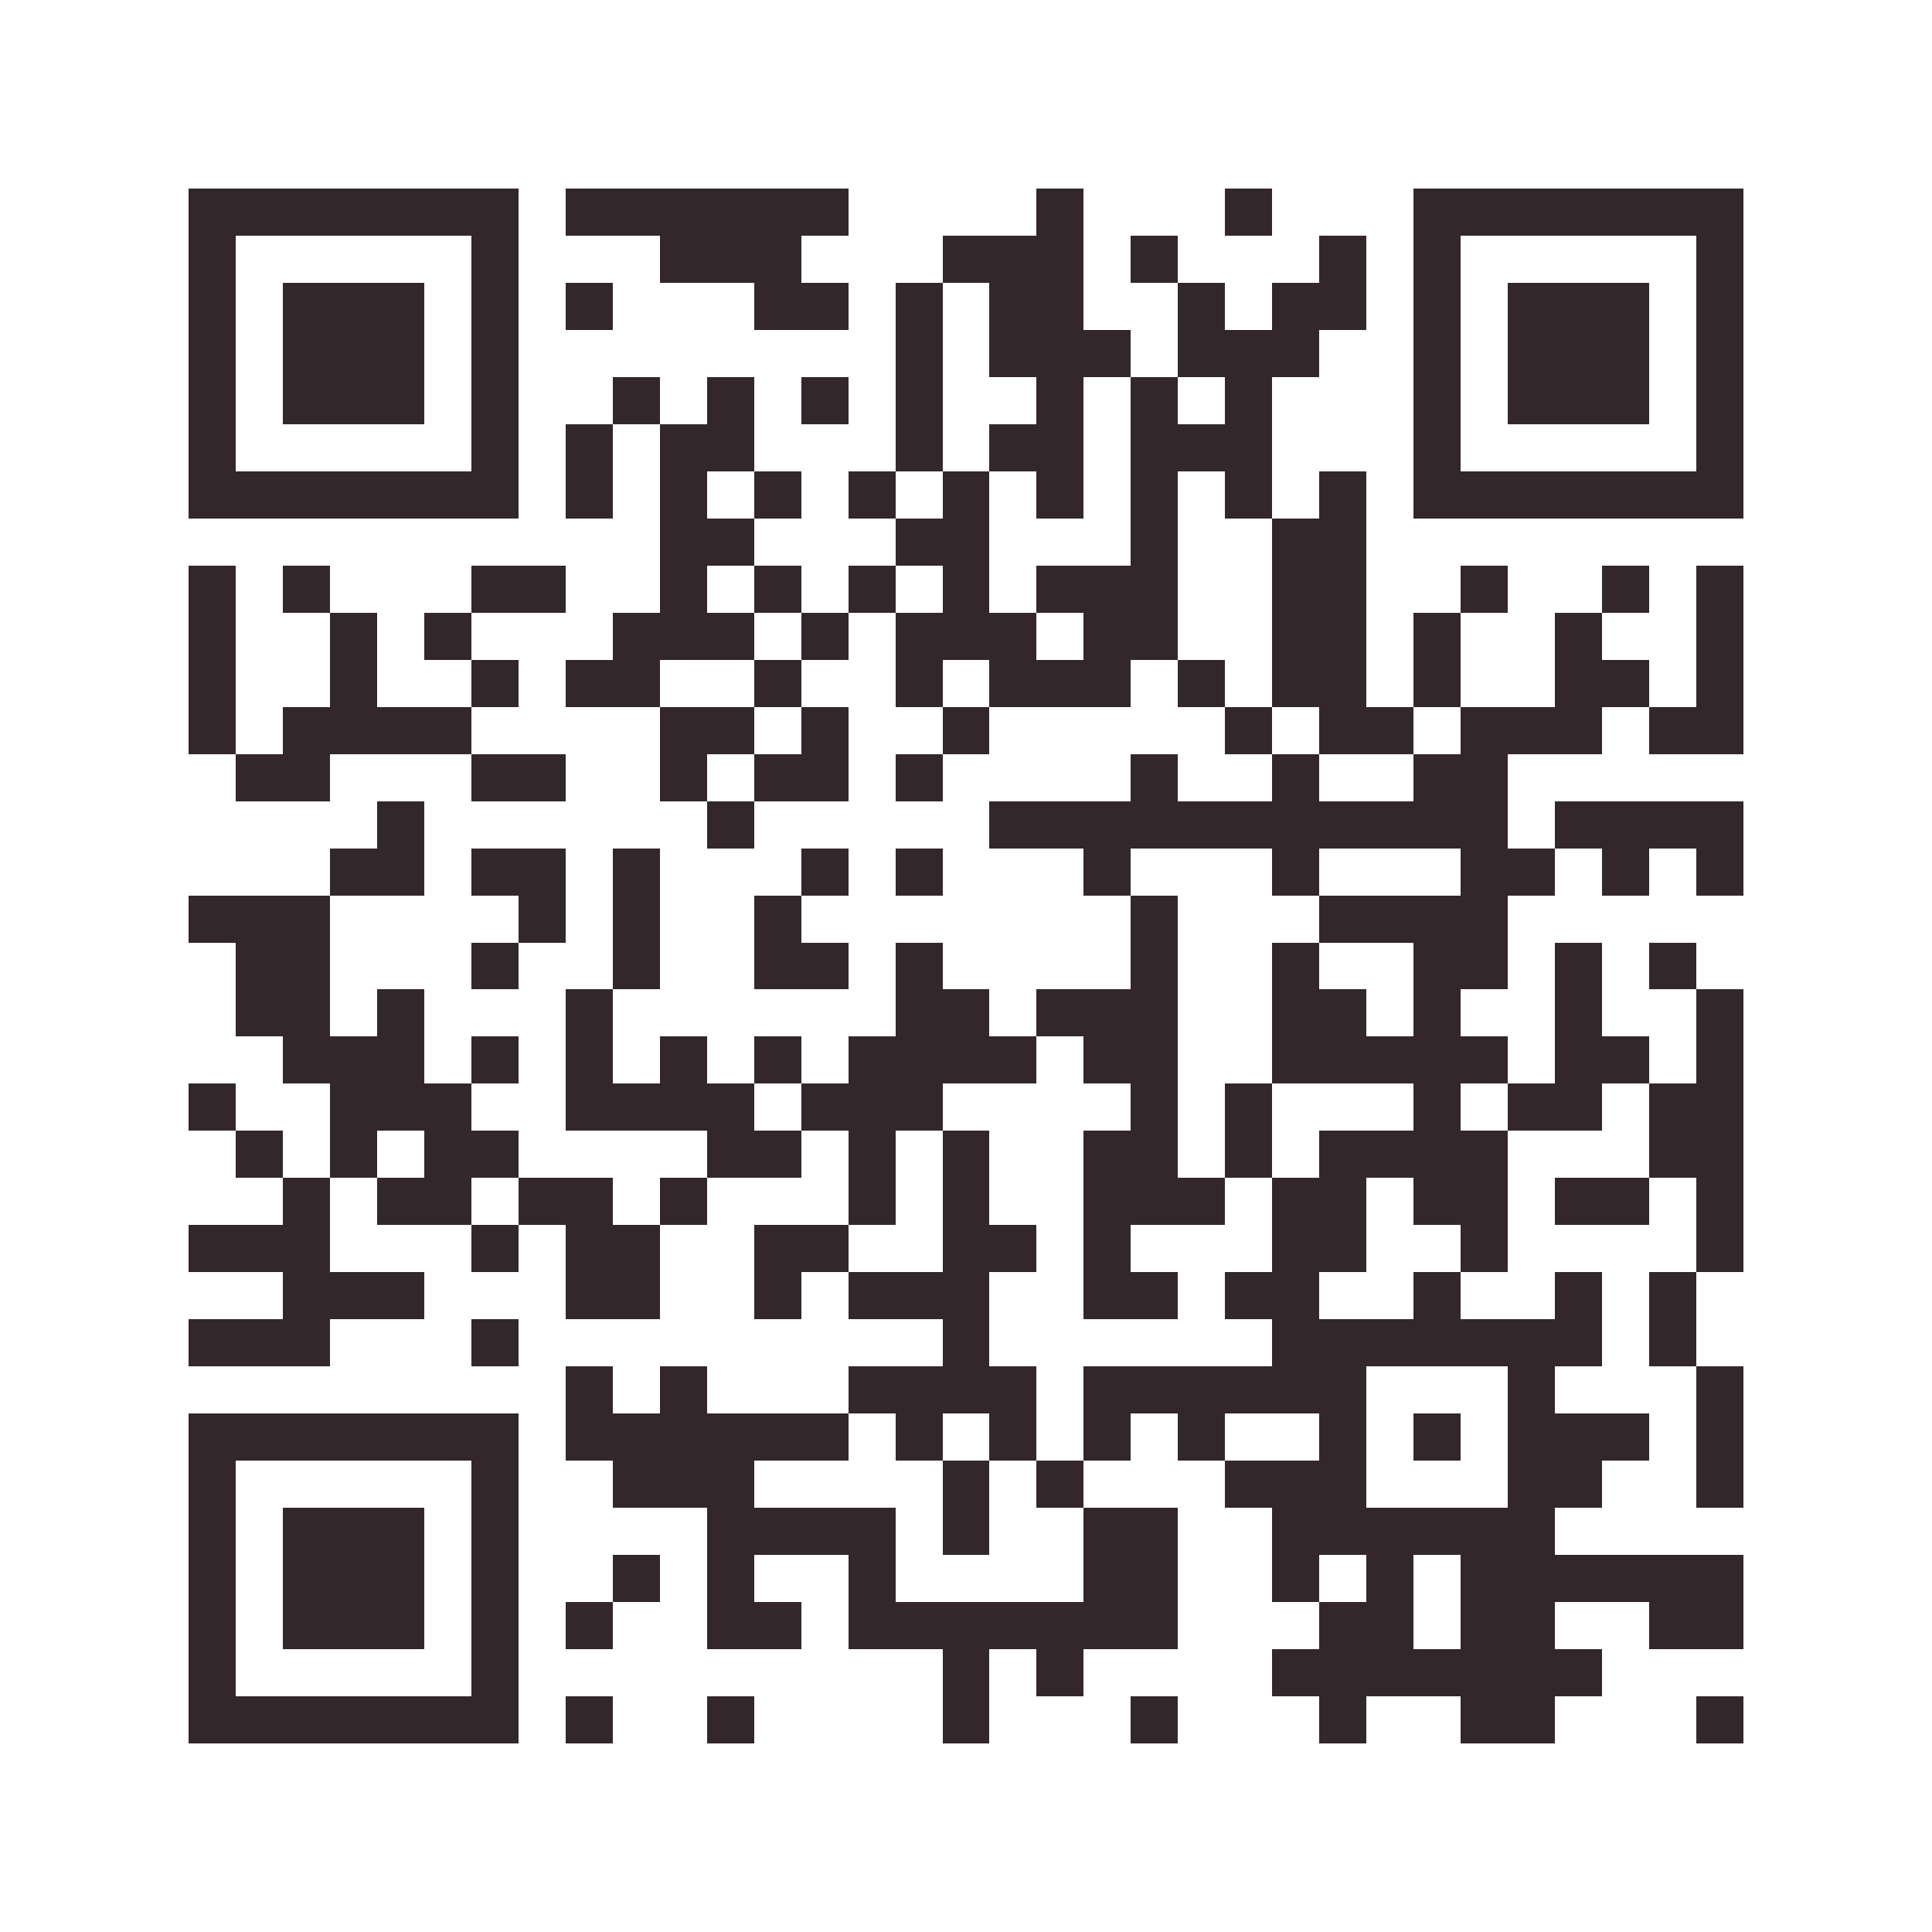
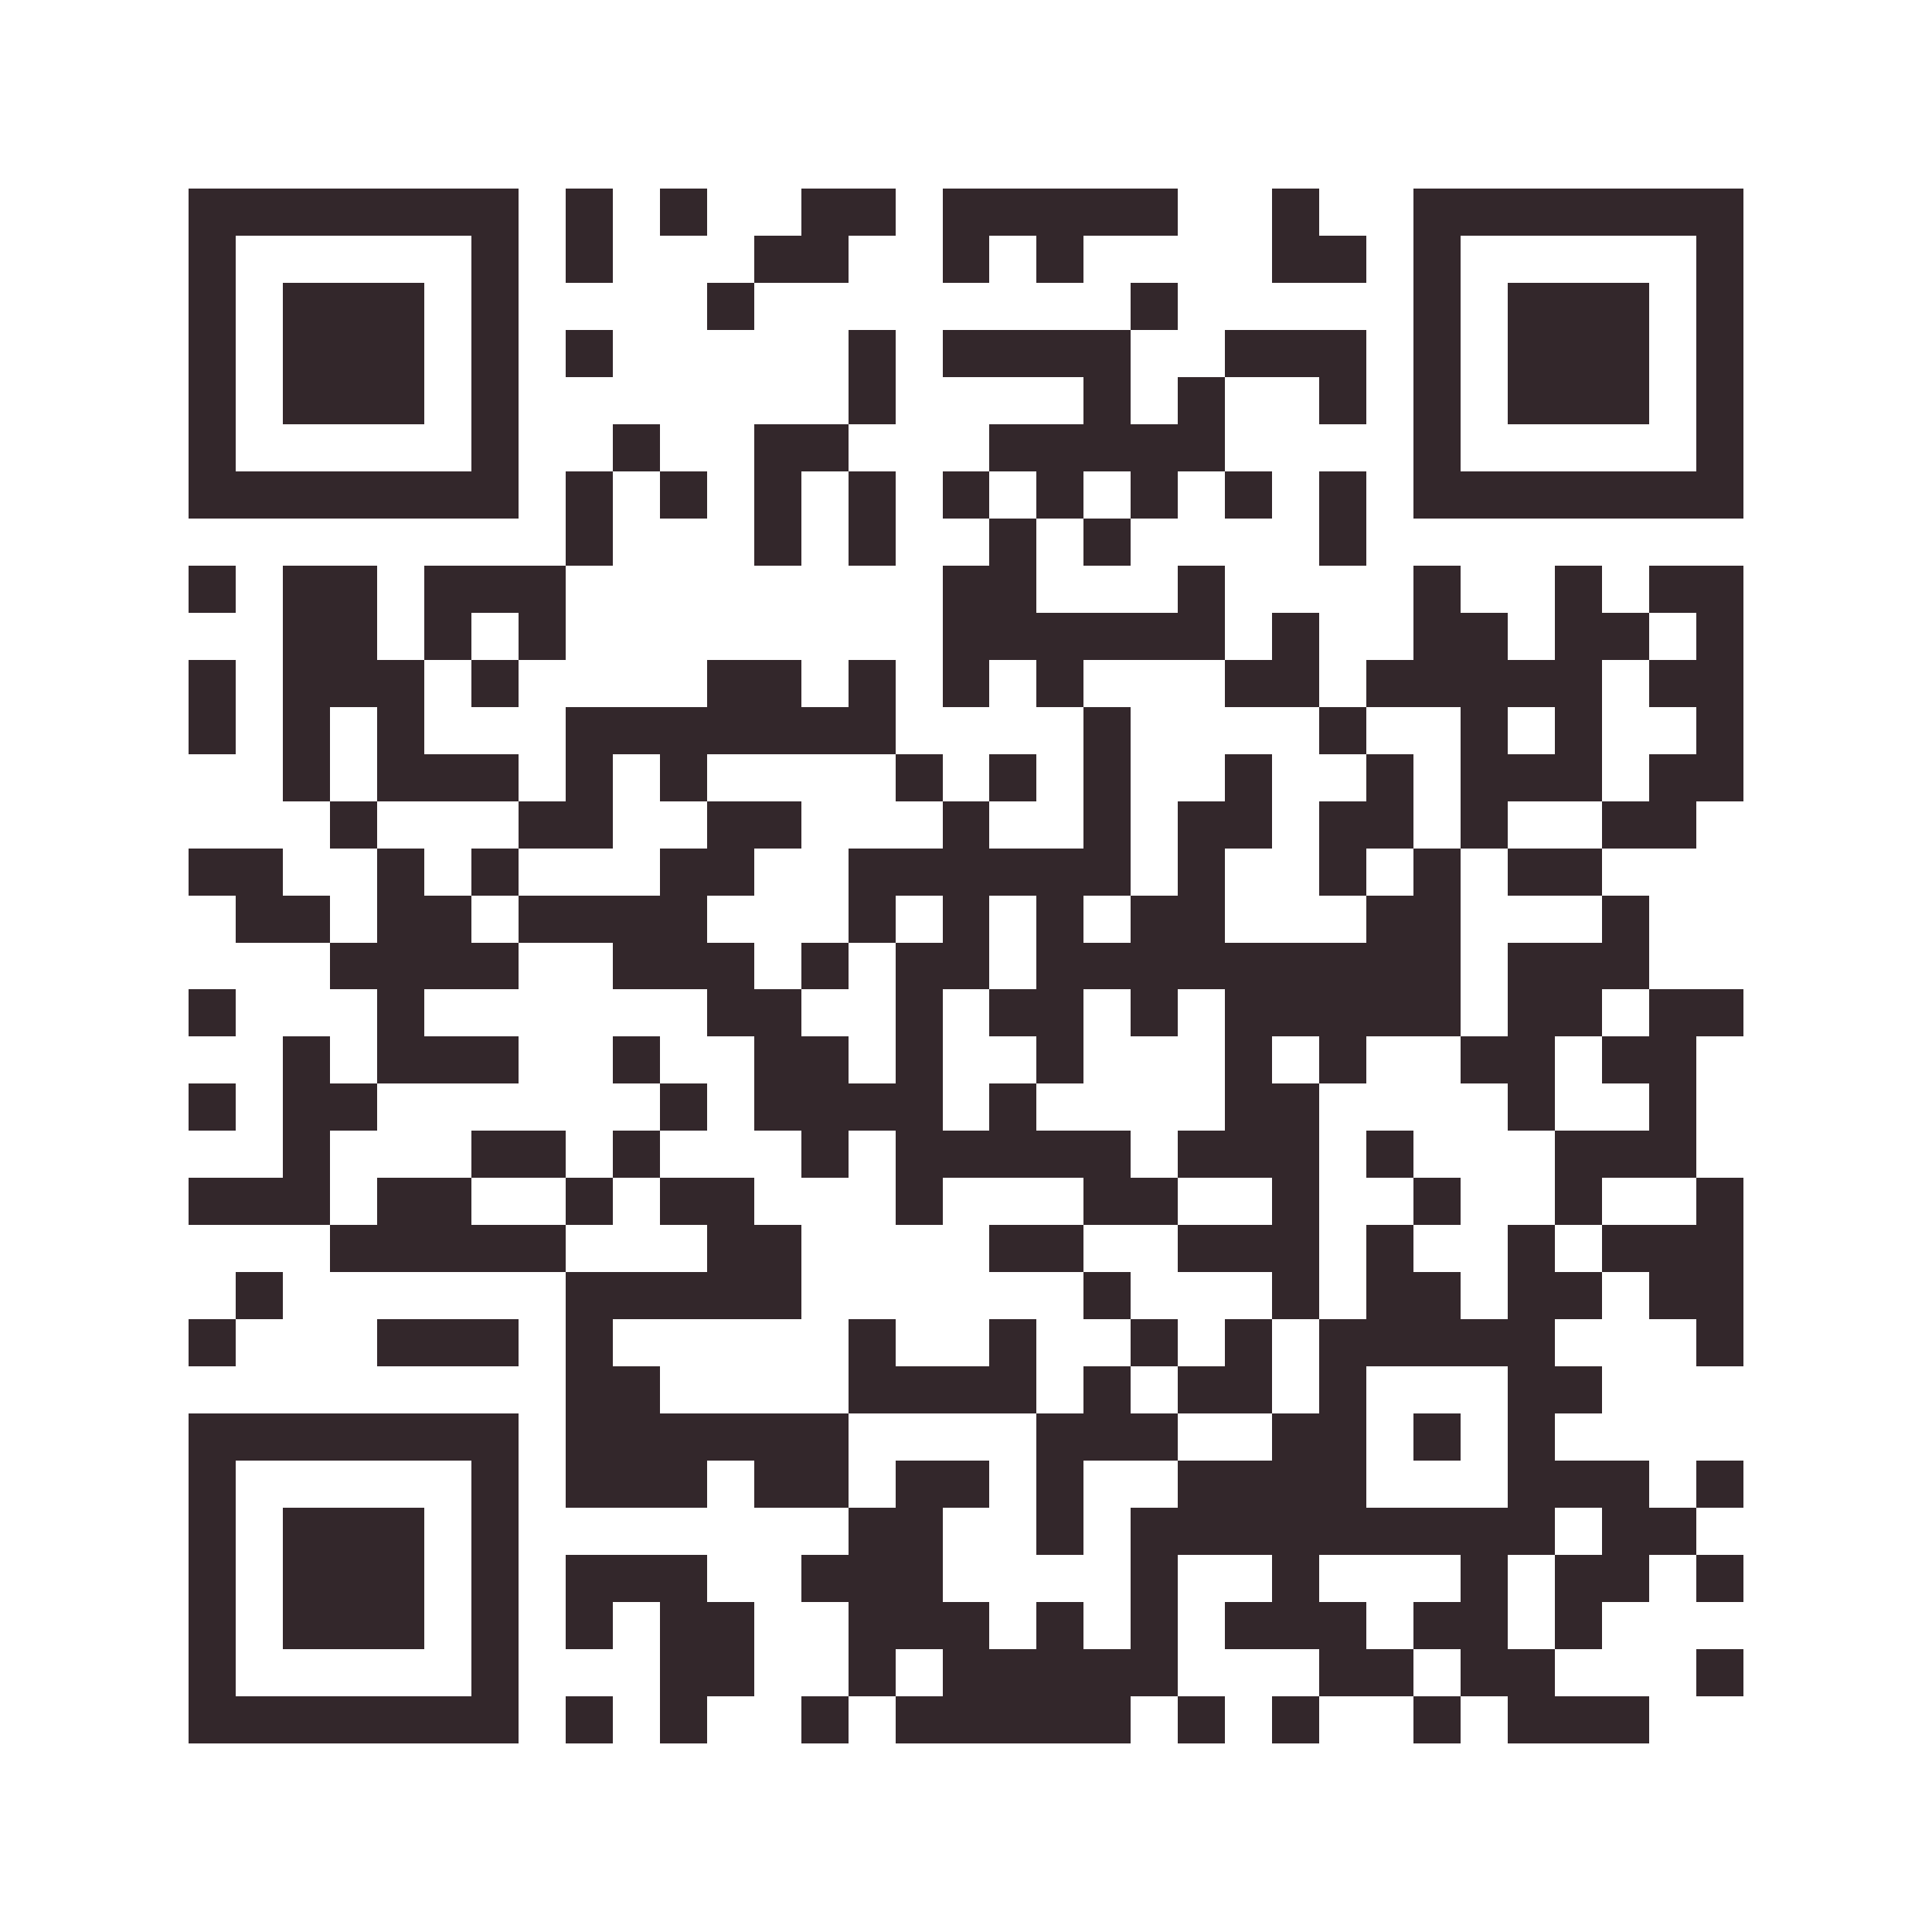
<svg xmlns="http://www.w3.org/2000/svg" viewBox="0 0 164 164" width="164" height="164" shape-rendering="crispEdges">
  <rect width="164" height="164" fill="#ffffff" />
-   <path d="M16 16h4v4h-4zM20 16h4v4h-4zM24 16h4v4h-4zM28 16h4v4h-4zM32 16h4v4h-4zM36 16h4v4h-4zM40 16h4v4h-4zM48 16h4v4h-4zM52 16h4v4h-4zM56 16h4v4h-4zM60 16h4v4h-4zM64 16h4v4h-4zM68 16h4v4h-4zM88 16h4v4h-4zM104 16h4v4h-4zM120 16h4v4h-4zM124 16h4v4h-4zM128 16h4v4h-4zM132 16h4v4h-4zM136 16h4v4h-4zM140 16h4v4h-4zM144 16h4v4h-4zM16 20h4v4h-4zM40 20h4v4h-4zM56 20h4v4h-4zM60 20h4v4h-4zM64 20h4v4h-4zM80 20h4v4h-4zM84 20h4v4h-4zM88 20h4v4h-4zM96 20h4v4h-4zM112 20h4v4h-4zM120 20h4v4h-4zM144 20h4v4h-4zM16 24h4v4h-4zM24 24h4v4h-4zM28 24h4v4h-4zM32 24h4v4h-4zM40 24h4v4h-4zM48 24h4v4h-4zM64 24h4v4h-4zM68 24h4v4h-4zM76 24h4v4h-4zM84 24h4v4h-4zM88 24h4v4h-4zM100 24h4v4h-4zM108 24h4v4h-4zM112 24h4v4h-4zM120 24h4v4h-4zM128 24h4v4h-4zM132 24h4v4h-4zM136 24h4v4h-4zM144 24h4v4h-4zM16 28h4v4h-4zM24 28h4v4h-4zM28 28h4v4h-4zM32 28h4v4h-4zM40 28h4v4h-4zM76 28h4v4h-4zM84 28h4v4h-4zM88 28h4v4h-4zM92 28h4v4h-4zM100 28h4v4h-4zM104 28h4v4h-4zM108 28h4v4h-4zM120 28h4v4h-4zM128 28h4v4h-4zM132 28h4v4h-4zM136 28h4v4h-4zM144 28h4v4h-4zM16 32h4v4h-4zM24 32h4v4h-4zM28 32h4v4h-4zM32 32h4v4h-4zM40 32h4v4h-4zM52 32h4v4h-4zM60 32h4v4h-4zM68 32h4v4h-4zM76 32h4v4h-4zM88 32h4v4h-4zM96 32h4v4h-4zM104 32h4v4h-4zM120 32h4v4h-4zM128 32h4v4h-4zM132 32h4v4h-4zM136 32h4v4h-4zM144 32h4v4h-4zM16 36h4v4h-4zM40 36h4v4h-4zM48 36h4v4h-4zM56 36h4v4h-4zM60 36h4v4h-4zM76 36h4v4h-4zM84 36h4v4h-4zM88 36h4v4h-4zM96 36h4v4h-4zM100 36h4v4h-4zM104 36h4v4h-4zM120 36h4v4h-4zM144 36h4v4h-4zM16 40h4v4h-4zM20 40h4v4h-4zM24 40h4v4h-4zM28 40h4v4h-4zM32 40h4v4h-4zM36 40h4v4h-4zM40 40h4v4h-4zM48 40h4v4h-4zM56 40h4v4h-4zM64 40h4v4h-4zM72 40h4v4h-4zM80 40h4v4h-4zM88 40h4v4h-4zM96 40h4v4h-4zM104 40h4v4h-4zM112 40h4v4h-4zM120 40h4v4h-4zM124 40h4v4h-4zM128 40h4v4h-4zM132 40h4v4h-4zM136 40h4v4h-4zM140 40h4v4h-4zM144 40h4v4h-4zM56 44h4v4h-4zM60 44h4v4h-4zM76 44h4v4h-4zM80 44h4v4h-4zM96 44h4v4h-4zM108 44h4v4h-4zM112 44h4v4h-4zM16 48h4v4h-4zM24 48h4v4h-4zM40 48h4v4h-4zM44 48h4v4h-4zM56 48h4v4h-4zM64 48h4v4h-4zM72 48h4v4h-4zM80 48h4v4h-4zM88 48h4v4h-4zM92 48h4v4h-4zM96 48h4v4h-4zM108 48h4v4h-4zM112 48h4v4h-4zM124 48h4v4h-4zM136 48h4v4h-4zM144 48h4v4h-4zM16 52h4v4h-4zM28 52h4v4h-4zM36 52h4v4h-4zM52 52h4v4h-4zM56 52h4v4h-4zM60 52h4v4h-4zM68 52h4v4h-4zM76 52h4v4h-4zM80 52h4v4h-4zM84 52h4v4h-4zM92 52h4v4h-4zM96 52h4v4h-4zM108 52h4v4h-4zM112 52h4v4h-4zM120 52h4v4h-4zM132 52h4v4h-4zM144 52h4v4h-4zM16 56h4v4h-4zM28 56h4v4h-4zM40 56h4v4h-4zM48 56h4v4h-4zM52 56h4v4h-4zM64 56h4v4h-4zM76 56h4v4h-4zM84 56h4v4h-4zM88 56h4v4h-4zM92 56h4v4h-4zM100 56h4v4h-4zM108 56h4v4h-4zM112 56h4v4h-4zM120 56h4v4h-4zM132 56h4v4h-4zM136 56h4v4h-4zM144 56h4v4h-4zM16 60h4v4h-4zM24 60h4v4h-4zM28 60h4v4h-4zM32 60h4v4h-4zM36 60h4v4h-4zM56 60h4v4h-4zM60 60h4v4h-4zM68 60h4v4h-4zM80 60h4v4h-4zM104 60h4v4h-4zM112 60h4v4h-4zM116 60h4v4h-4zM124 60h4v4h-4zM128 60h4v4h-4zM132 60h4v4h-4zM140 60h4v4h-4zM144 60h4v4h-4zM20 64h4v4h-4zM24 64h4v4h-4zM40 64h4v4h-4zM44 64h4v4h-4zM56 64h4v4h-4zM64 64h4v4h-4zM68 64h4v4h-4zM76 64h4v4h-4zM96 64h4v4h-4zM108 64h4v4h-4zM120 64h4v4h-4zM124 64h4v4h-4zM32 68h4v4h-4zM60 68h4v4h-4zM84 68h4v4h-4zM88 68h4v4h-4zM92 68h4v4h-4zM96 68h4v4h-4zM100 68h4v4h-4zM104 68h4v4h-4zM108 68h4v4h-4zM112 68h4v4h-4zM116 68h4v4h-4zM120 68h4v4h-4zM124 68h4v4h-4zM132 68h4v4h-4zM136 68h4v4h-4zM140 68h4v4h-4zM144 68h4v4h-4zM28 72h4v4h-4zM32 72h4v4h-4zM40 72h4v4h-4zM44 72h4v4h-4zM52 72h4v4h-4zM68 72h4v4h-4zM76 72h4v4h-4zM92 72h4v4h-4zM108 72h4v4h-4zM124 72h4v4h-4zM128 72h4v4h-4zM136 72h4v4h-4zM144 72h4v4h-4zM16 76h4v4h-4zM20 76h4v4h-4zM24 76h4v4h-4zM44 76h4v4h-4zM52 76h4v4h-4zM64 76h4v4h-4zM96 76h4v4h-4zM112 76h4v4h-4zM116 76h4v4h-4zM120 76h4v4h-4zM124 76h4v4h-4zM20 80h4v4h-4zM24 80h4v4h-4zM40 80h4v4h-4zM52 80h4v4h-4zM64 80h4v4h-4zM68 80h4v4h-4zM76 80h4v4h-4zM96 80h4v4h-4zM108 80h4v4h-4zM120 80h4v4h-4zM124 80h4v4h-4zM132 80h4v4h-4zM140 80h4v4h-4zM20 84h4v4h-4zM24 84h4v4h-4zM32 84h4v4h-4zM48 84h4v4h-4zM76 84h4v4h-4zM80 84h4v4h-4zM88 84h4v4h-4zM92 84h4v4h-4zM96 84h4v4h-4zM108 84h4v4h-4zM112 84h4v4h-4zM120 84h4v4h-4zM132 84h4v4h-4zM144 84h4v4h-4zM24 88h4v4h-4zM28 88h4v4h-4zM32 88h4v4h-4zM40 88h4v4h-4zM48 88h4v4h-4zM56 88h4v4h-4zM64 88h4v4h-4zM72 88h4v4h-4zM76 88h4v4h-4zM80 88h4v4h-4zM84 88h4v4h-4zM92 88h4v4h-4zM96 88h4v4h-4zM108 88h4v4h-4zM112 88h4v4h-4zM116 88h4v4h-4zM120 88h4v4h-4zM124 88h4v4h-4zM132 88h4v4h-4zM136 88h4v4h-4zM144 88h4v4h-4zM16 92h4v4h-4zM28 92h4v4h-4zM32 92h4v4h-4zM36 92h4v4h-4zM48 92h4v4h-4zM52 92h4v4h-4zM56 92h4v4h-4zM60 92h4v4h-4zM68 92h4v4h-4zM72 92h4v4h-4zM76 92h4v4h-4zM96 92h4v4h-4zM104 92h4v4h-4zM120 92h4v4h-4zM128 92h4v4h-4zM132 92h4v4h-4zM140 92h4v4h-4zM144 92h4v4h-4zM20 96h4v4h-4zM28 96h4v4h-4zM36 96h4v4h-4zM40 96h4v4h-4zM60 96h4v4h-4zM64 96h4v4h-4zM72 96h4v4h-4zM80 96h4v4h-4zM92 96h4v4h-4zM96 96h4v4h-4zM104 96h4v4h-4zM112 96h4v4h-4zM116 96h4v4h-4zM120 96h4v4h-4zM124 96h4v4h-4zM140 96h4v4h-4zM144 96h4v4h-4zM24 100h4v4h-4zM32 100h4v4h-4zM36 100h4v4h-4zM44 100h4v4h-4zM48 100h4v4h-4zM56 100h4v4h-4zM72 100h4v4h-4zM80 100h4v4h-4zM92 100h4v4h-4zM96 100h4v4h-4zM100 100h4v4h-4zM108 100h4v4h-4zM112 100h4v4h-4zM120 100h4v4h-4zM124 100h4v4h-4zM132 100h4v4h-4zM136 100h4v4h-4zM144 100h4v4h-4zM16 104h4v4h-4zM20 104h4v4h-4zM24 104h4v4h-4zM40 104h4v4h-4zM48 104h4v4h-4zM52 104h4v4h-4zM64 104h4v4h-4zM68 104h4v4h-4zM80 104h4v4h-4zM84 104h4v4h-4zM92 104h4v4h-4zM108 104h4v4h-4zM112 104h4v4h-4zM124 104h4v4h-4zM144 104h4v4h-4zM24 108h4v4h-4zM28 108h4v4h-4zM32 108h4v4h-4zM48 108h4v4h-4zM52 108h4v4h-4zM64 108h4v4h-4zM72 108h4v4h-4zM76 108h4v4h-4zM80 108h4v4h-4zM92 108h4v4h-4zM96 108h4v4h-4zM104 108h4v4h-4zM108 108h4v4h-4zM120 108h4v4h-4zM132 108h4v4h-4zM140 108h4v4h-4zM16 112h4v4h-4zM20 112h4v4h-4zM24 112h4v4h-4zM40 112h4v4h-4zM80 112h4v4h-4zM108 112h4v4h-4zM112 112h4v4h-4zM116 112h4v4h-4zM120 112h4v4h-4zM124 112h4v4h-4zM128 112h4v4h-4zM132 112h4v4h-4zM140 112h4v4h-4zM48 116h4v4h-4zM56 116h4v4h-4zM72 116h4v4h-4zM76 116h4v4h-4zM80 116h4v4h-4zM84 116h4v4h-4zM92 116h4v4h-4zM96 116h4v4h-4zM100 116h4v4h-4zM104 116h4v4h-4zM108 116h4v4h-4zM112 116h4v4h-4zM128 116h4v4h-4zM144 116h4v4h-4zM16 120h4v4h-4zM20 120h4v4h-4zM24 120h4v4h-4zM28 120h4v4h-4zM32 120h4v4h-4zM36 120h4v4h-4zM40 120h4v4h-4zM48 120h4v4h-4zM52 120h4v4h-4zM56 120h4v4h-4zM60 120h4v4h-4zM64 120h4v4h-4zM68 120h4v4h-4zM76 120h4v4h-4zM84 120h4v4h-4zM92 120h4v4h-4zM100 120h4v4h-4zM112 120h4v4h-4zM120 120h4v4h-4zM128 120h4v4h-4zM132 120h4v4h-4zM136 120h4v4h-4zM144 120h4v4h-4zM16 124h4v4h-4zM40 124h4v4h-4zM52 124h4v4h-4zM56 124h4v4h-4zM60 124h4v4h-4zM80 124h4v4h-4zM88 124h4v4h-4zM104 124h4v4h-4zM108 124h4v4h-4zM112 124h4v4h-4zM128 124h4v4h-4zM132 124h4v4h-4zM144 124h4v4h-4zM16 128h4v4h-4zM24 128h4v4h-4zM28 128h4v4h-4zM32 128h4v4h-4zM40 128h4v4h-4zM60 128h4v4h-4zM64 128h4v4h-4zM68 128h4v4h-4zM72 128h4v4h-4zM80 128h4v4h-4zM92 128h4v4h-4zM96 128h4v4h-4zM108 128h4v4h-4zM112 128h4v4h-4zM116 128h4v4h-4zM120 128h4v4h-4zM124 128h4v4h-4zM128 128h4v4h-4zM16 132h4v4h-4zM24 132h4v4h-4zM28 132h4v4h-4zM32 132h4v4h-4zM40 132h4v4h-4zM52 132h4v4h-4zM60 132h4v4h-4zM72 132h4v4h-4zM92 132h4v4h-4zM96 132h4v4h-4zM108 132h4v4h-4zM116 132h4v4h-4zM124 132h4v4h-4zM128 132h4v4h-4zM132 132h4v4h-4zM136 132h4v4h-4zM140 132h4v4h-4zM144 132h4v4h-4zM16 136h4v4h-4zM24 136h4v4h-4zM28 136h4v4h-4zM32 136h4v4h-4zM40 136h4v4h-4zM48 136h4v4h-4zM60 136h4v4h-4zM64 136h4v4h-4zM72 136h4v4h-4zM76 136h4v4h-4zM80 136h4v4h-4zM84 136h4v4h-4zM88 136h4v4h-4zM92 136h4v4h-4zM96 136h4v4h-4zM112 136h4v4h-4zM116 136h4v4h-4zM124 136h4v4h-4zM128 136h4v4h-4zM140 136h4v4h-4zM144 136h4v4h-4zM16 140h4v4h-4zM40 140h4v4h-4zM80 140h4v4h-4zM88 140h4v4h-4zM108 140h4v4h-4zM112 140h4v4h-4zM116 140h4v4h-4zM120 140h4v4h-4zM124 140h4v4h-4zM128 140h4v4h-4zM132 140h4v4h-4zM16 144h4v4h-4zM20 144h4v4h-4zM24 144h4v4h-4zM28 144h4v4h-4zM32 144h4v4h-4zM36 144h4v4h-4zM40 144h4v4h-4zM48 144h4v4h-4zM60 144h4v4h-4zM80 144h4v4h-4zM96 144h4v4h-4zM112 144h4v4h-4zM124 144h4v4h-4zM128 144h4v4h-4zM144 144h4v4h-4z" fill="#33272b" />
+   <path d="M16 16h4v4h-4zM20 16h4v4h-4zM24 16h4v4h-4zM28 16h4v4h-4zM32 16h4v4h-4zM36 16h4v4h-4zM40 16h4v4h-4zM48 16h4v4h-4zM56 16h4v4h-4zM68 16h4v4h-4zM72 16h4v4h-4zM80 16h4v4h-4zM84 16h4v4h-4zM88 16h4v4h-4zM92 16h4v4h-4zM96 16h4v4h-4zM108 16h4v4h-4zM120 16h4v4h-4zM124 16h4v4h-4zM128 16h4v4h-4zM132 16h4v4h-4zM136 16h4v4h-4zM140 16h4v4h-4zM144 16h4v4h-4zM16 20h4v4h-4zM40 20h4v4h-4zM48 20h4v4h-4zM64 20h4v4h-4zM68 20h4v4h-4zM80 20h4v4h-4zM88 20h4v4h-4zM108 20h4v4h-4zM112 20h4v4h-4zM120 20h4v4h-4zM144 20h4v4h-4zM16 24h4v4h-4zM24 24h4v4h-4zM28 24h4v4h-4zM32 24h4v4h-4zM40 24h4v4h-4zM60 24h4v4h-4zM96 24h4v4h-4zM120 24h4v4h-4zM128 24h4v4h-4zM132 24h4v4h-4zM136 24h4v4h-4zM144 24h4v4h-4zM16 28h4v4h-4zM24 28h4v4h-4zM28 28h4v4h-4zM32 28h4v4h-4zM40 28h4v4h-4zM48 28h4v4h-4zM72 28h4v4h-4zM80 28h4v4h-4zM84 28h4v4h-4zM88 28h4v4h-4zM92 28h4v4h-4zM104 28h4v4h-4zM108 28h4v4h-4zM112 28h4v4h-4zM120 28h4v4h-4zM128 28h4v4h-4zM132 28h4v4h-4zM136 28h4v4h-4zM144 28h4v4h-4zM16 32h4v4h-4zM24 32h4v4h-4zM28 32h4v4h-4zM32 32h4v4h-4zM40 32h4v4h-4zM72 32h4v4h-4zM92 32h4v4h-4zM100 32h4v4h-4zM112 32h4v4h-4zM120 32h4v4h-4zM128 32h4v4h-4zM132 32h4v4h-4zM136 32h4v4h-4zM144 32h4v4h-4zM16 36h4v4h-4zM40 36h4v4h-4zM52 36h4v4h-4zM64 36h4v4h-4zM68 36h4v4h-4zM84 36h4v4h-4zM88 36h4v4h-4zM92 36h4v4h-4zM96 36h4v4h-4zM100 36h4v4h-4zM120 36h4v4h-4zM144 36h4v4h-4zM16 40h4v4h-4zM20 40h4v4h-4zM24 40h4v4h-4zM28 40h4v4h-4zM32 40h4v4h-4zM36 40h4v4h-4zM40 40h4v4h-4zM48 40h4v4h-4zM56 40h4v4h-4zM64 40h4v4h-4zM72 40h4v4h-4zM80 40h4v4h-4zM88 40h4v4h-4zM96 40h4v4h-4zM104 40h4v4h-4zM112 40h4v4h-4zM120 40h4v4h-4zM124 40h4v4h-4zM128 40h4v4h-4zM132 40h4v4h-4zM136 40h4v4h-4zM140 40h4v4h-4zM144 40h4v4h-4zM48 44h4v4h-4zM64 44h4v4h-4zM72 44h4v4h-4zM84 44h4v4h-4zM92 44h4v4h-4zM112 44h4v4h-4zM16 48h4v4h-4zM24 48h4v4h-4zM28 48h4v4h-4zM36 48h4v4h-4zM40 48h4v4h-4zM44 48h4v4h-4zM80 48h4v4h-4zM84 48h4v4h-4zM100 48h4v4h-4zM120 48h4v4h-4zM132 48h4v4h-4zM140 48h4v4h-4zM144 48h4v4h-4zM24 52h4v4h-4zM28 52h4v4h-4zM36 52h4v4h-4zM44 52h4v4h-4zM80 52h4v4h-4zM84 52h4v4h-4zM88 52h4v4h-4zM92 52h4v4h-4zM96 52h4v4h-4zM100 52h4v4h-4zM108 52h4v4h-4zM120 52h4v4h-4zM124 52h4v4h-4zM132 52h4v4h-4zM136 52h4v4h-4zM144 52h4v4h-4zM16 56h4v4h-4zM24 56h4v4h-4zM28 56h4v4h-4zM32 56h4v4h-4zM40 56h4v4h-4zM60 56h4v4h-4zM64 56h4v4h-4zM72 56h4v4h-4zM80 56h4v4h-4zM88 56h4v4h-4zM104 56h4v4h-4zM108 56h4v4h-4zM116 56h4v4h-4zM120 56h4v4h-4zM124 56h4v4h-4zM128 56h4v4h-4zM132 56h4v4h-4zM140 56h4v4h-4zM144 56h4v4h-4zM16 60h4v4h-4zM24 60h4v4h-4zM32 60h4v4h-4zM48 60h4v4h-4zM52 60h4v4h-4zM56 60h4v4h-4zM60 60h4v4h-4zM64 60h4v4h-4zM68 60h4v4h-4zM72 60h4v4h-4zM92 60h4v4h-4zM112 60h4v4h-4zM124 60h4v4h-4zM132 60h4v4h-4zM144 60h4v4h-4zM24 64h4v4h-4zM32 64h4v4h-4zM36 64h4v4h-4zM40 64h4v4h-4zM48 64h4v4h-4zM56 64h4v4h-4zM76 64h4v4h-4zM84 64h4v4h-4zM92 64h4v4h-4zM104 64h4v4h-4zM116 64h4v4h-4zM124 64h4v4h-4zM128 64h4v4h-4zM132 64h4v4h-4zM140 64h4v4h-4zM144 64h4v4h-4zM28 68h4v4h-4zM44 68h4v4h-4zM48 68h4v4h-4zM60 68h4v4h-4zM64 68h4v4h-4zM80 68h4v4h-4zM92 68h4v4h-4zM100 68h4v4h-4zM104 68h4v4h-4zM112 68h4v4h-4zM116 68h4v4h-4zM124 68h4v4h-4zM136 68h4v4h-4zM140 68h4v4h-4zM16 72h4v4h-4zM20 72h4v4h-4zM32 72h4v4h-4zM40 72h4v4h-4zM56 72h4v4h-4zM60 72h4v4h-4zM72 72h4v4h-4zM76 72h4v4h-4zM80 72h4v4h-4zM84 72h4v4h-4zM88 72h4v4h-4zM92 72h4v4h-4zM100 72h4v4h-4zM112 72h4v4h-4zM120 72h4v4h-4zM128 72h4v4h-4zM132 72h4v4h-4zM20 76h4v4h-4zM24 76h4v4h-4zM32 76h4v4h-4zM36 76h4v4h-4zM44 76h4v4h-4zM48 76h4v4h-4zM52 76h4v4h-4zM56 76h4v4h-4zM72 76h4v4h-4zM80 76h4v4h-4zM88 76h4v4h-4zM96 76h4v4h-4zM100 76h4v4h-4zM116 76h4v4h-4zM120 76h4v4h-4zM136 76h4v4h-4zM28 80h4v4h-4zM32 80h4v4h-4zM36 80h4v4h-4zM40 80h4v4h-4zM52 80h4v4h-4zM56 80h4v4h-4zM60 80h4v4h-4zM68 80h4v4h-4zM76 80h4v4h-4zM80 80h4v4h-4zM88 80h4v4h-4zM92 80h4v4h-4zM96 80h4v4h-4zM100 80h4v4h-4zM104 80h4v4h-4zM108 80h4v4h-4zM112 80h4v4h-4zM116 80h4v4h-4zM120 80h4v4h-4zM128 80h4v4h-4zM132 80h4v4h-4zM136 80h4v4h-4zM16 84h4v4h-4zM32 84h4v4h-4zM60 84h4v4h-4zM64 84h4v4h-4zM76 84h4v4h-4zM84 84h4v4h-4zM88 84h4v4h-4zM96 84h4v4h-4zM104 84h4v4h-4zM108 84h4v4h-4zM112 84h4v4h-4zM116 84h4v4h-4zM120 84h4v4h-4zM128 84h4v4h-4zM132 84h4v4h-4zM140 84h4v4h-4zM144 84h4v4h-4zM24 88h4v4h-4zM32 88h4v4h-4zM36 88h4v4h-4zM40 88h4v4h-4zM52 88h4v4h-4zM64 88h4v4h-4zM68 88h4v4h-4zM76 88h4v4h-4zM88 88h4v4h-4zM104 88h4v4h-4zM112 88h4v4h-4zM124 88h4v4h-4zM128 88h4v4h-4zM136 88h4v4h-4zM140 88h4v4h-4zM16 92h4v4h-4zM24 92h4v4h-4zM28 92h4v4h-4zM56 92h4v4h-4zM64 92h4v4h-4zM68 92h4v4h-4zM72 92h4v4h-4zM76 92h4v4h-4zM84 92h4v4h-4zM104 92h4v4h-4zM108 92h4v4h-4zM128 92h4v4h-4zM140 92h4v4h-4zM24 96h4v4h-4zM40 96h4v4h-4zM44 96h4v4h-4zM52 96h4v4h-4zM68 96h4v4h-4zM76 96h4v4h-4zM80 96h4v4h-4zM84 96h4v4h-4zM88 96h4v4h-4zM92 96h4v4h-4zM100 96h4v4h-4zM104 96h4v4h-4zM108 96h4v4h-4zM116 96h4v4h-4zM132 96h4v4h-4zM136 96h4v4h-4zM140 96h4v4h-4zM16 100h4v4h-4zM20 100h4v4h-4zM24 100h4v4h-4zM32 100h4v4h-4zM36 100h4v4h-4zM48 100h4v4h-4zM56 100h4v4h-4zM60 100h4v4h-4zM76 100h4v4h-4zM92 100h4v4h-4zM96 100h4v4h-4zM108 100h4v4h-4zM120 100h4v4h-4zM132 100h4v4h-4zM144 100h4v4h-4zM28 104h4v4h-4zM32 104h4v4h-4zM36 104h4v4h-4zM40 104h4v4h-4zM44 104h4v4h-4zM60 104h4v4h-4zM64 104h4v4h-4zM84 104h4v4h-4zM88 104h4v4h-4zM100 104h4v4h-4zM104 104h4v4h-4zM108 104h4v4h-4zM116 104h4v4h-4zM128 104h4v4h-4zM136 104h4v4h-4zM140 104h4v4h-4zM144 104h4v4h-4zM20 108h4v4h-4zM48 108h4v4h-4zM52 108h4v4h-4zM56 108h4v4h-4zM60 108h4v4h-4zM64 108h4v4h-4zM92 108h4v4h-4zM108 108h4v4h-4zM116 108h4v4h-4zM120 108h4v4h-4zM128 108h4v4h-4zM132 108h4v4h-4zM140 108h4v4h-4zM144 108h4v4h-4zM16 112h4v4h-4zM32 112h4v4h-4zM36 112h4v4h-4zM40 112h4v4h-4zM48 112h4v4h-4zM72 112h4v4h-4zM84 112h4v4h-4zM96 112h4v4h-4zM104 112h4v4h-4zM112 112h4v4h-4zM116 112h4v4h-4zM120 112h4v4h-4zM124 112h4v4h-4zM128 112h4v4h-4zM144 112h4v4h-4zM48 116h4v4h-4zM52 116h4v4h-4zM72 116h4v4h-4zM76 116h4v4h-4zM80 116h4v4h-4zM84 116h4v4h-4zM92 116h4v4h-4zM100 116h4v4h-4zM104 116h4v4h-4zM112 116h4v4h-4zM128 116h4v4h-4zM132 116h4v4h-4zM16 120h4v4h-4zM20 120h4v4h-4zM24 120h4v4h-4zM28 120h4v4h-4zM32 120h4v4h-4zM36 120h4v4h-4zM40 120h4v4h-4zM48 120h4v4h-4zM52 120h4v4h-4zM56 120h4v4h-4zM60 120h4v4h-4zM64 120h4v4h-4zM68 120h4v4h-4zM88 120h4v4h-4zM92 120h4v4h-4zM96 120h4v4h-4zM108 120h4v4h-4zM112 120h4v4h-4zM120 120h4v4h-4zM128 120h4v4h-4zM16 124h4v4h-4zM40 124h4v4h-4zM48 124h4v4h-4zM52 124h4v4h-4zM56 124h4v4h-4zM64 124h4v4h-4zM68 124h4v4h-4zM76 124h4v4h-4zM80 124h4v4h-4zM88 124h4v4h-4zM100 124h4v4h-4zM104 124h4v4h-4zM108 124h4v4h-4zM112 124h4v4h-4zM128 124h4v4h-4zM132 124h4v4h-4zM136 124h4v4h-4zM144 124h4v4h-4zM16 128h4v4h-4zM24 128h4v4h-4zM28 128h4v4h-4zM32 128h4v4h-4zM40 128h4v4h-4zM72 128h4v4h-4zM76 128h4v4h-4zM88 128h4v4h-4zM96 128h4v4h-4zM100 128h4v4h-4zM104 128h4v4h-4zM108 128h4v4h-4zM112 128h4v4h-4zM116 128h4v4h-4zM120 128h4v4h-4zM124 128h4v4h-4zM128 128h4v4h-4zM136 128h4v4h-4zM140 128h4v4h-4zM16 132h4v4h-4zM24 132h4v4h-4zM28 132h4v4h-4zM32 132h4v4h-4zM40 132h4v4h-4zM48 132h4v4h-4zM52 132h4v4h-4zM56 132h4v4h-4zM68 132h4v4h-4zM72 132h4v4h-4zM76 132h4v4h-4zM96 132h4v4h-4zM108 132h4v4h-4zM124 132h4v4h-4zM132 132h4v4h-4zM136 132h4v4h-4zM144 132h4v4h-4zM16 136h4v4h-4zM24 136h4v4h-4zM28 136h4v4h-4zM32 136h4v4h-4zM40 136h4v4h-4zM48 136h4v4h-4zM56 136h4v4h-4zM60 136h4v4h-4zM72 136h4v4h-4zM76 136h4v4h-4zM80 136h4v4h-4zM88 136h4v4h-4zM96 136h4v4h-4zM104 136h4v4h-4zM108 136h4v4h-4zM112 136h4v4h-4zM120 136h4v4h-4zM124 136h4v4h-4zM132 136h4v4h-4zM16 140h4v4h-4zM40 140h4v4h-4zM56 140h4v4h-4zM60 140h4v4h-4zM72 140h4v4h-4zM80 140h4v4h-4zM84 140h4v4h-4zM88 140h4v4h-4zM92 140h4v4h-4zM96 140h4v4h-4zM112 140h4v4h-4zM116 140h4v4h-4zM124 140h4v4h-4zM128 140h4v4h-4zM144 140h4v4h-4zM16 144h4v4h-4zM20 144h4v4h-4zM24 144h4v4h-4zM28 144h4v4h-4zM32 144h4v4h-4zM36 144h4v4h-4zM40 144h4v4h-4zM48 144h4v4h-4zM56 144h4v4h-4zM68 144h4v4h-4zM76 144h4v4h-4zM80 144h4v4h-4zM84 144h4v4h-4zM88 144h4v4h-4zM92 144h4v4h-4zM100 144h4v4h-4zM108 144h4v4h-4zM120 144h4v4h-4zM128 144h4v4h-4zM132 144h4v4h-4zM136 144h4v4h-4z" fill="#33272b" />
</svg>
